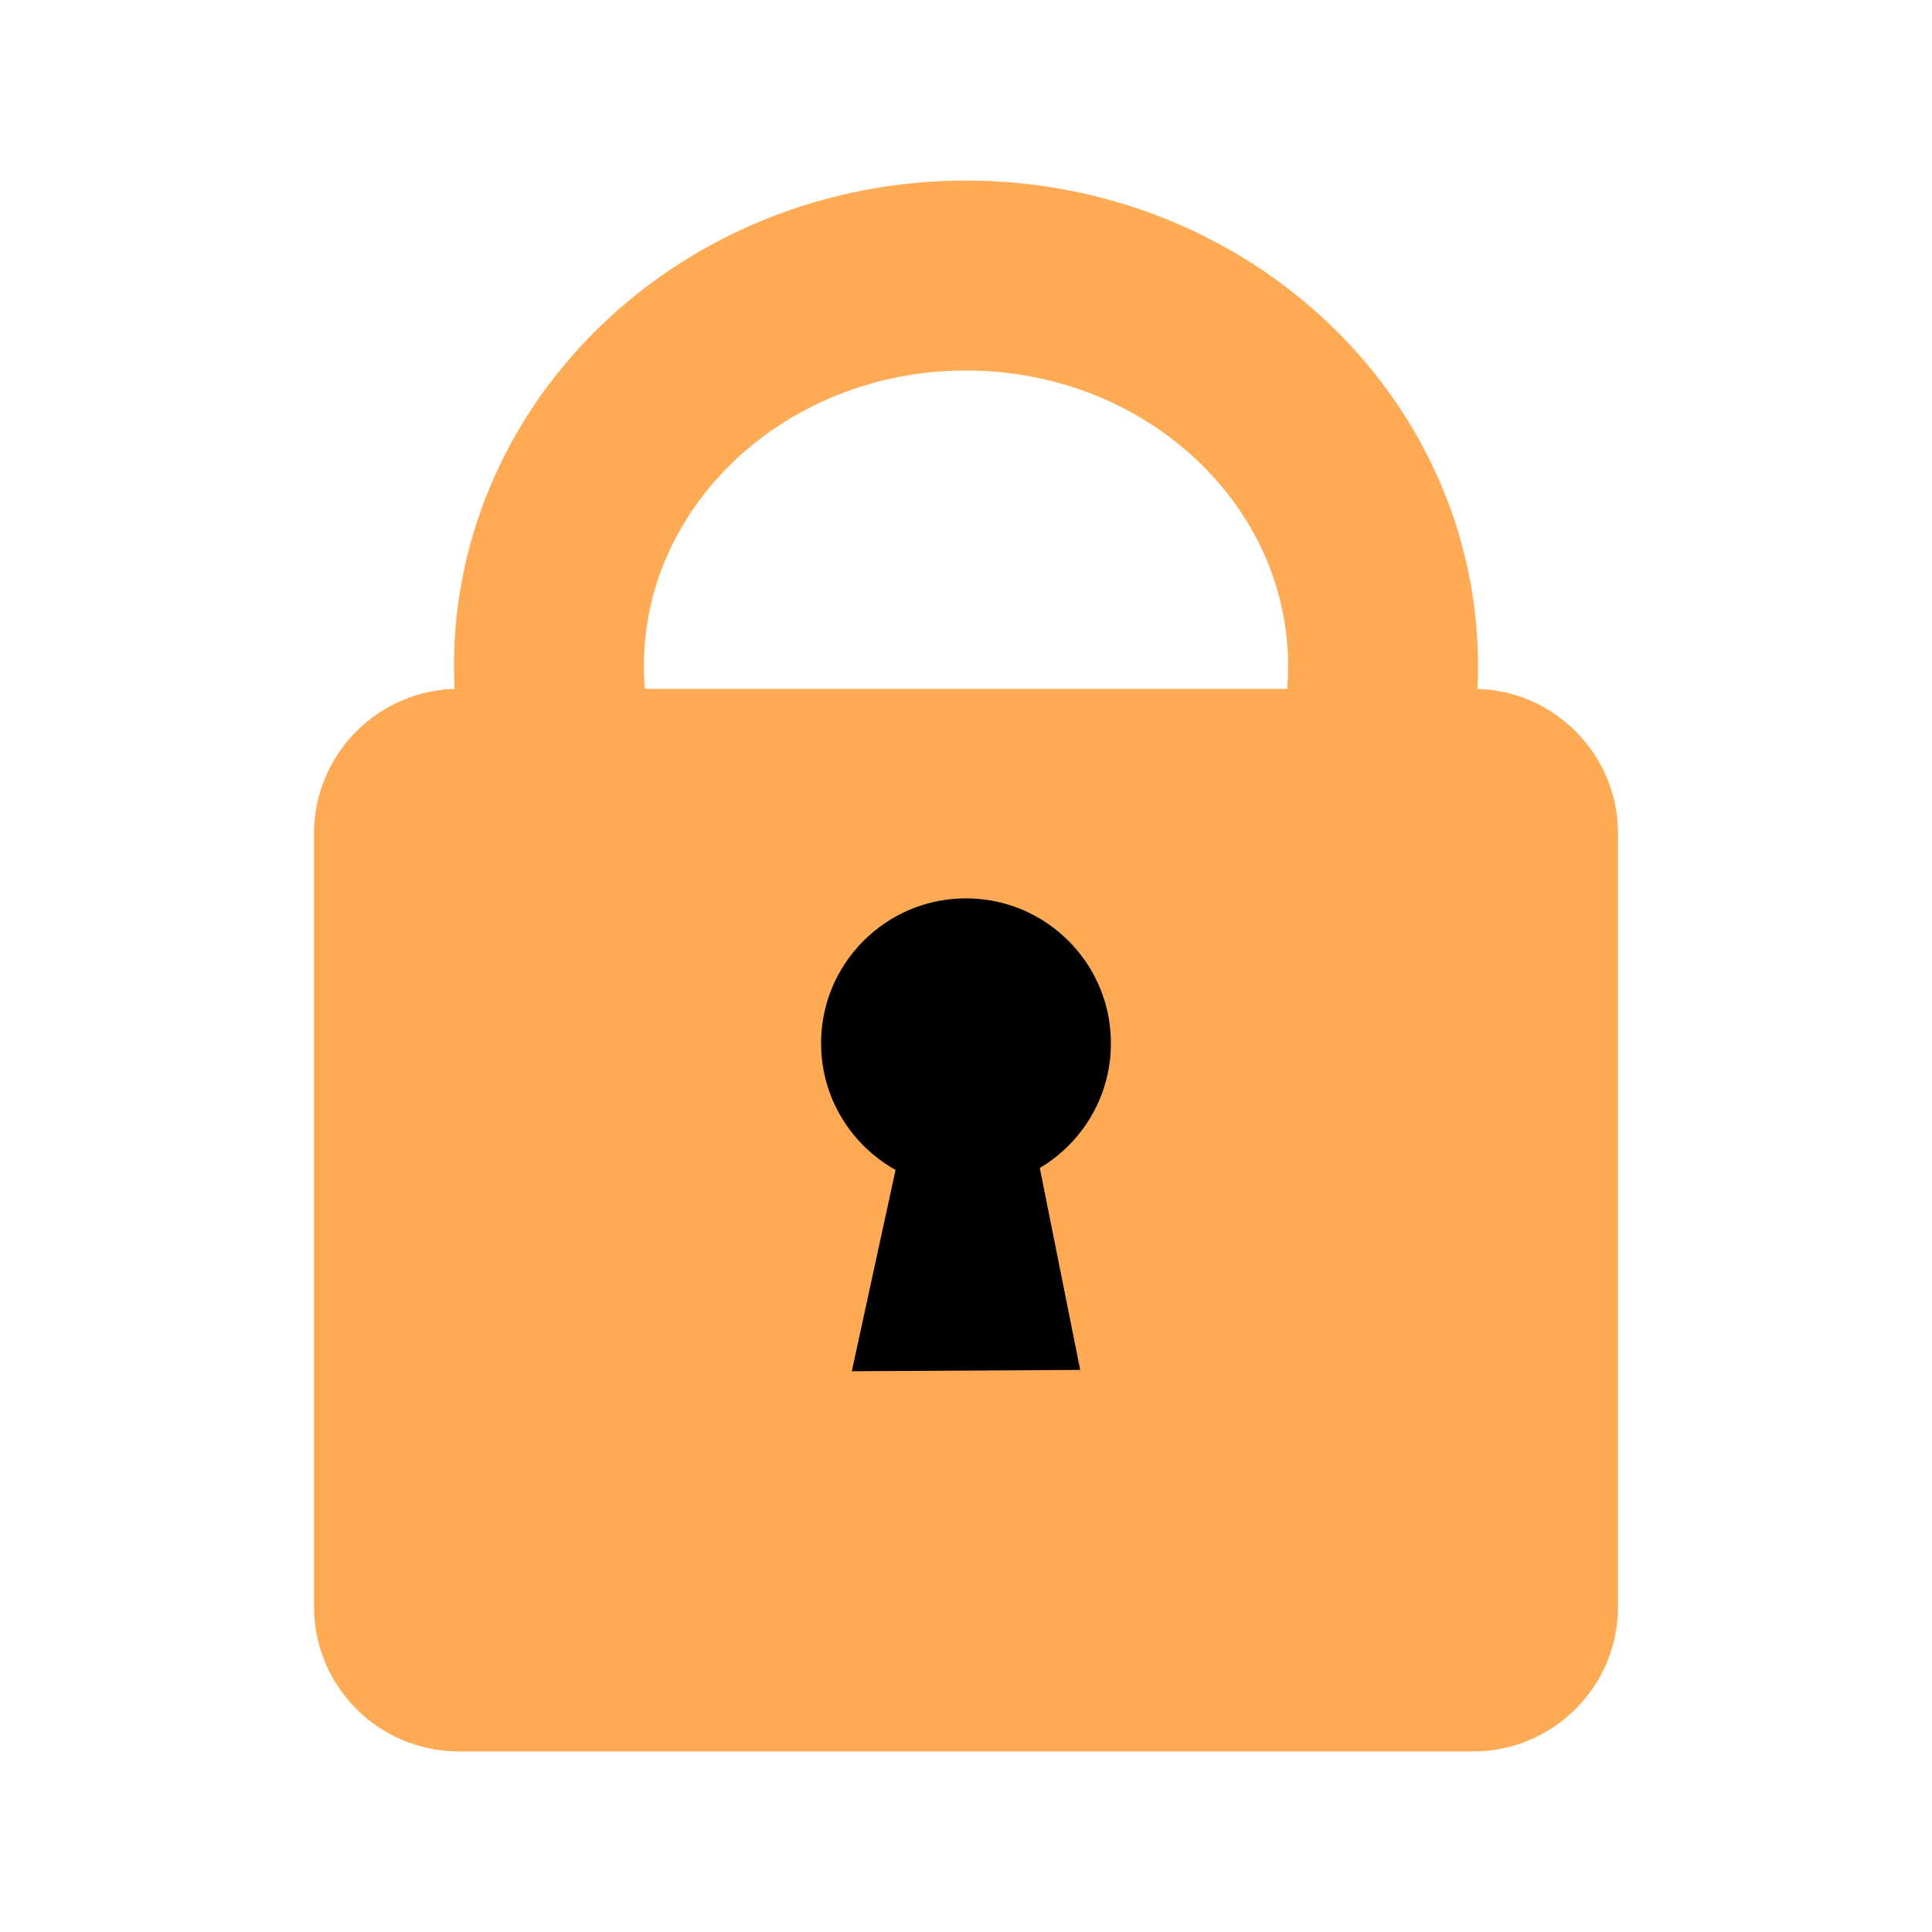
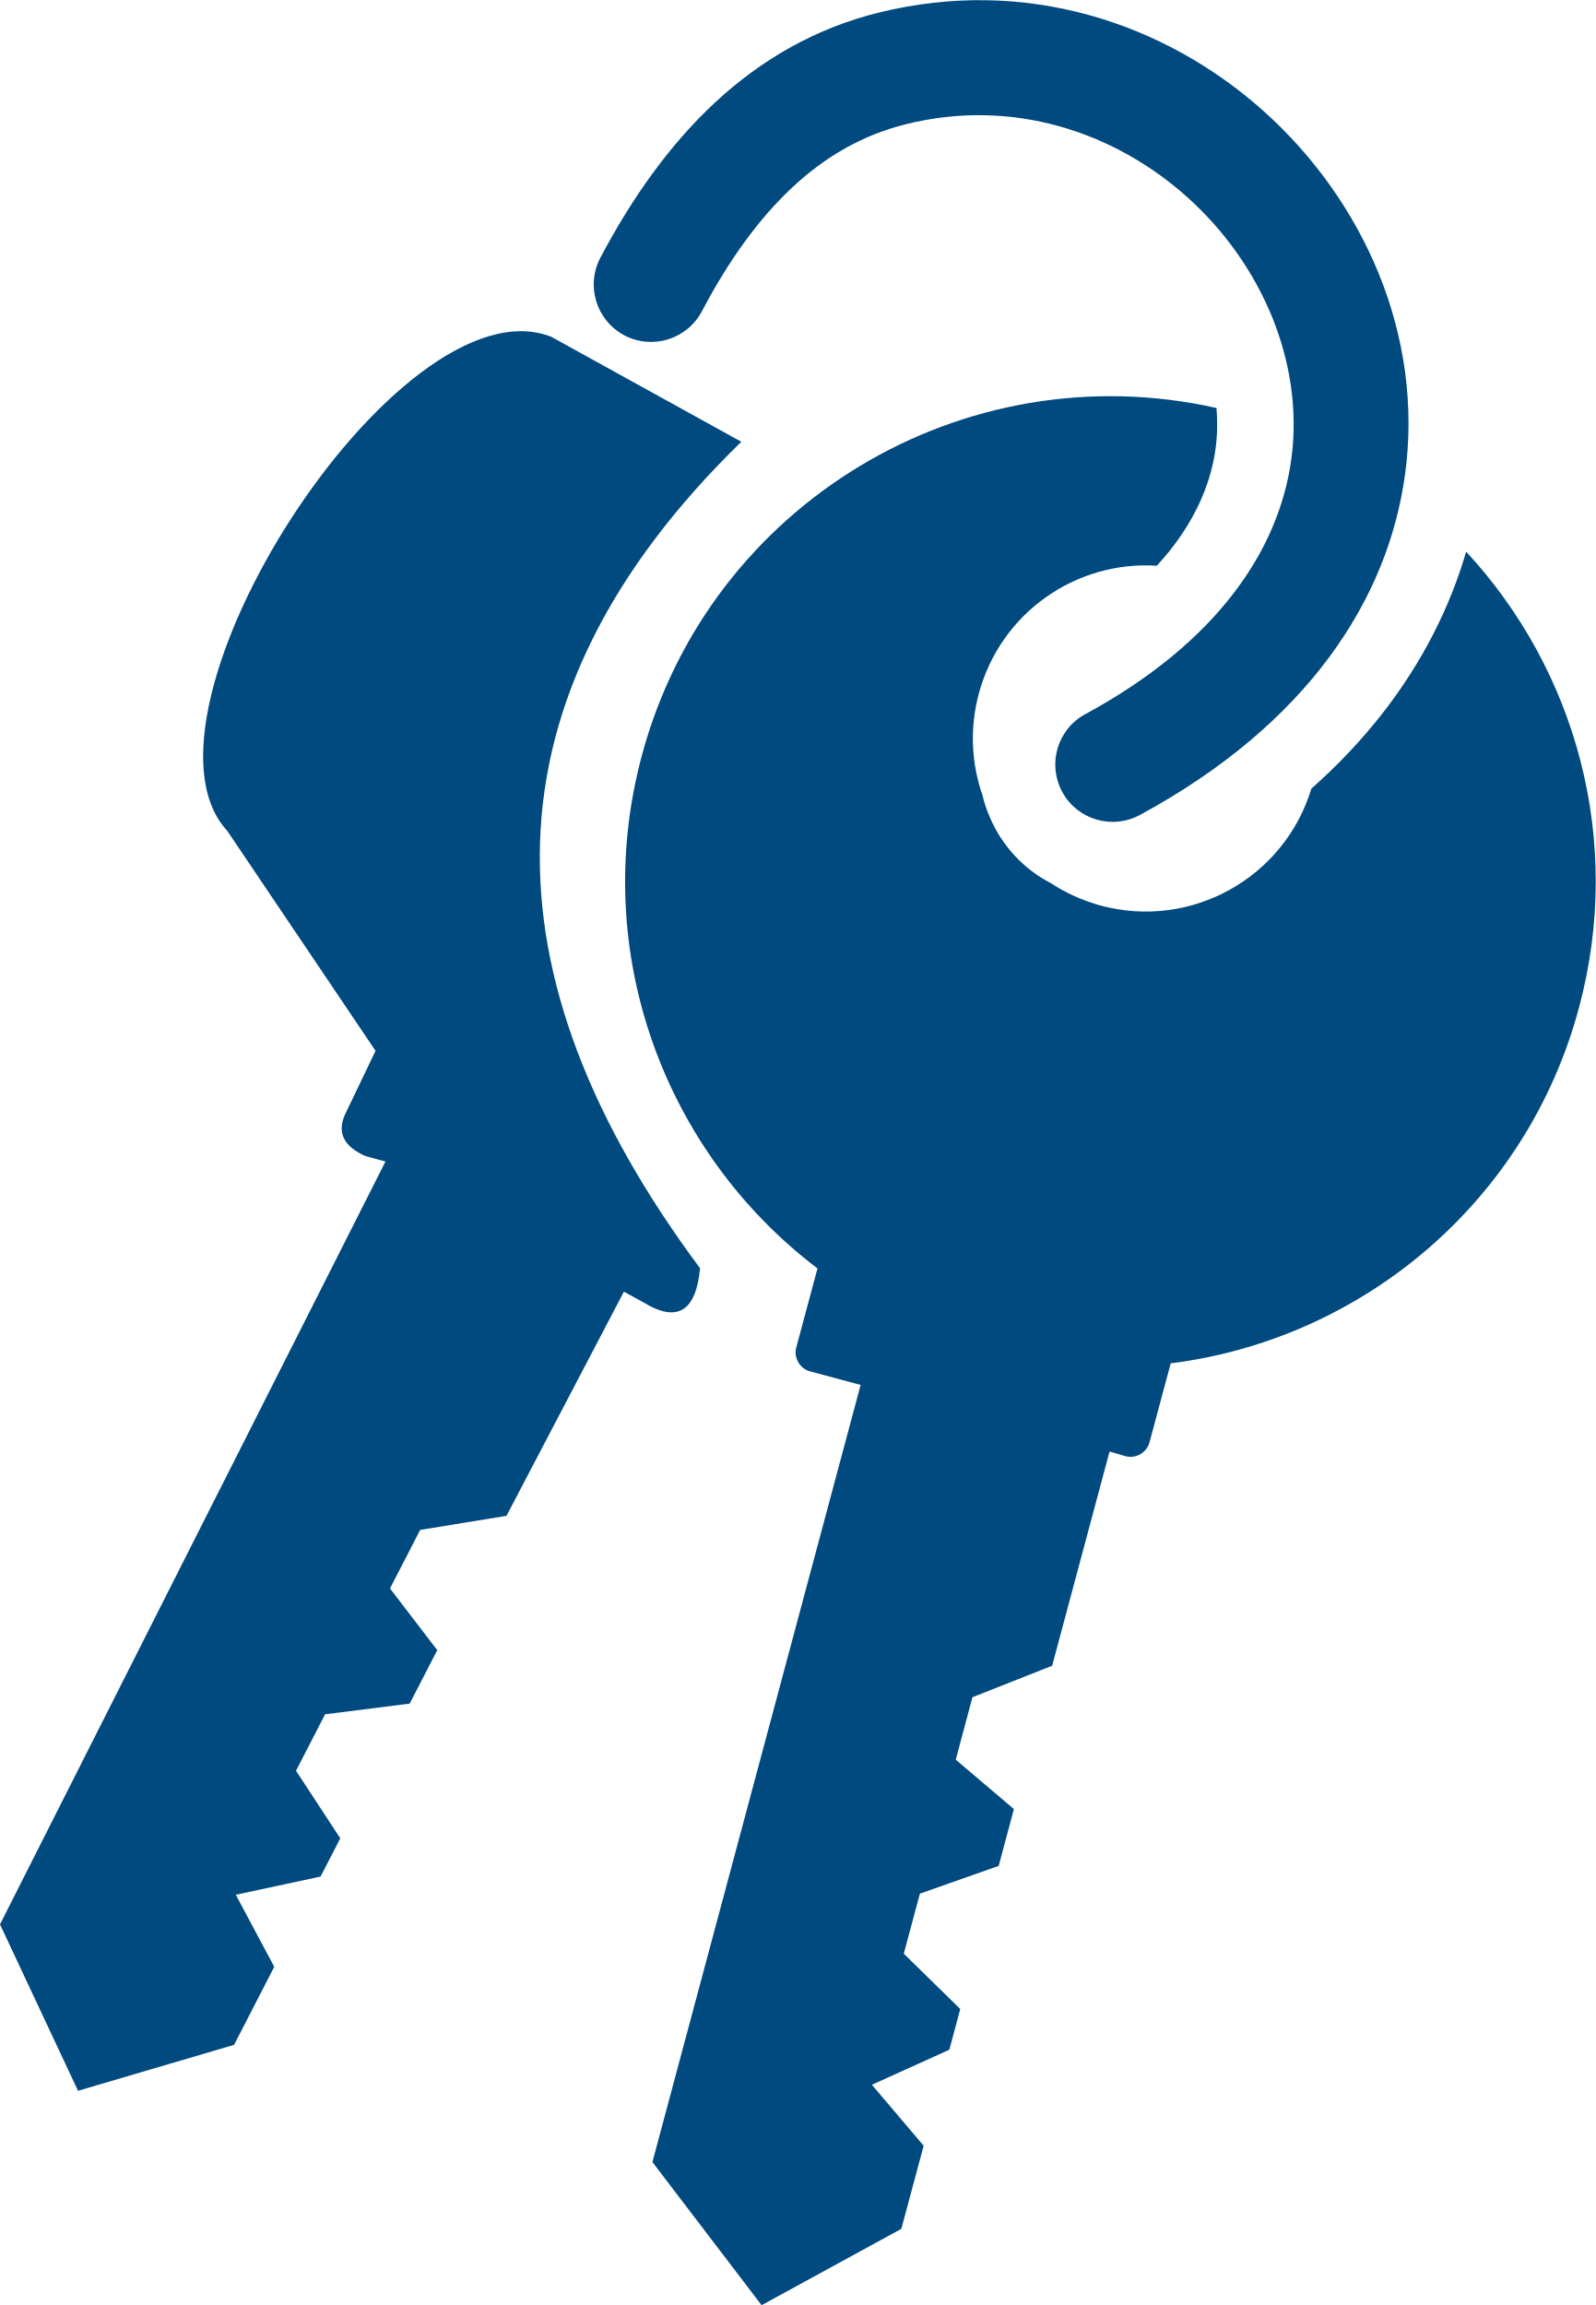
- <svg xmlns="http://www.w3.org/2000/svg" width="400" height="400" viewBox="0 0 105.833 105.833" version="1.1" id="svg5">
-   <defs id="defs2">
-     </defs>
-   <g id="layer1">
-     <g id="g2540" transform="translate(-3.042697,-3.986268)">
-       <g id="g855">
-         <rect style="fill:#ffaa55;stroke-width:0.265;fill-opacity:1" id="rect619" width="71.438" height="58.208" x="20.241" y="41.72" rx="7.937" ry="7.937" />
-         <ellipse style="fill:none;stroke:#ffaa55;stroke-width:10.406;stroke-miterlimit:4;stroke-dasharray:none;stroke-opacity:1" id="path723" cx="55.959" cy="40.481" rx="22.847" ry="21.401" />
-         <circle style="fill:#000000;stroke:#ffaa55;stroke-width:5.292;stroke-miterlimit:4;stroke-dasharray:none;stroke-opacity:1" id="path1866" cx="55.959" cy="61.136" r="10.583" />
-         <path style="fill:#000000;fill-opacity:1;stroke:#000000;stroke-width:0.265px;stroke-linecap:butt;stroke-linejoin:miter;stroke-opacity:1" d="m 53.026,64.439 -3.158,14.529 12.185,-0.071 -2.892,-14.458 z" id="path2083" />
-       </g>
-     </g>
+ <svg xmlns="http://www.w3.org/2000/svg" version="1.1" id="Layer_1" x="0px" y="0px" viewBox="0 0 85.07 122.88" style="enable-background:new 0 0 85.07 122.88" xml:space="preserve">
+   <g>
+     <path fill="#004A7F" d="M60.78,43.44c-1.49,0.81-3.35,0.26-4.15-1.22c-0.81-1.49-0.26-3.35,1.23-4.15c7.04-3.82,10.32-8.76,10.98-13.59 c0.35-2.58-0.05-5.17-1.02-7.57c-0.99-2.43-2.56-4.64-4.55-6.42c-3.87-3.46-9.3-5.28-14.97-3.87c-2.3,0.57-4.29,1.72-6.03,3.34 c-1.85,1.72-3.45,3.97-4.85,6.63c-0.79,1.5-2.64,2.07-4.13,1.29c-1.5-0.79-2.07-2.64-1.29-4.13c1.72-3.26,3.73-6.06,6.11-8.28 c2.49-2.31,5.38-3.97,8.74-4.8c7.8-1.93,15.23,0.53,20.51,5.25c2.68,2.4,4.81,5.39,6.15,8.69c1.35,3.33,1.9,6.99,1.39,10.7 C73.99,31.93,69.75,38.57,60.78,43.44L60.78,43.44z M37.32,67.61c-11.6-15.58-11.88-30.34,2.2-44.06l-10.14-5.6 C21.26,14.79,6.36,38.08,12.12,44.3l7.9,11.72l-1.63,3.4c-0.45,1.01-0.01,1.72,1.09,2.21l1.07,0.29L0,102.59l4.16,8.87l8.32-2.45 l2.14-4.16l-2.05-3.84l4.52-0.97L18.14,98l-2.36-3.6l1.55-3.01l4.51-0.57l1.47-2.85l-2.52-3.29l1.61-3.12l4.6-0.75l6.26-11.95 l1.06,0.58C36.16,70.56,37.11,69.84,37.32,67.61L37.32,67.61z M59.15,77.38l-3.06,11.42l-4.25,1.68l-0.89,3.33l3.1,2.63l-0.81,3.03 l-4.2,1.48l-0.86,3.2l3.01,2.95l-0.58,2.17l-4.13,1.87l2.76,3.25l-1.19,4.43l-7.45,4.07l-5.82-7.63l11.1-41.43l-2.69-0.72 c-0.55-0.15-0.89-0.72-0.74-1.28l1.13-4.21c-8.14-6.17-12.17-16.85-9.37-27.32c3.6-13.45,17.18-21.57,30.64-18.55 c0.06,0.72,0.05,1.45-0.05,2.18c-0.25,1.82-1.04,3.69-2.5,5.5c-0.2,0.24-0.41,0.49-0.63,0.73c-4.3-0.28-8.33,2.5-9.49,6.82 c-0.5,1.86-0.39,3.74,0.2,5.43c0.14,0.6,0.37,1.18,0.67,1.75c0.71,1.3,1.75,2.29,2.97,2.92c0.8,0.53,1.7,0.93,2.67,1.2 c4.83,1.29,9.78-1.49,11.22-6.24c1.46-1.29,2.73-2.65,3.82-4.05c2.12-2.73,3.57-5.63,4.43-8.58c5.84,6.3,8.41,15.37,6.02,24.29 c-2.8,10.47-11.65,17.71-21.77,18.98l-1.13,4.21c-0.15,0.55-0.72,0.89-1.28,0.74L59.15,77.38L59.15,77.38z" />
  </g>
</svg>
